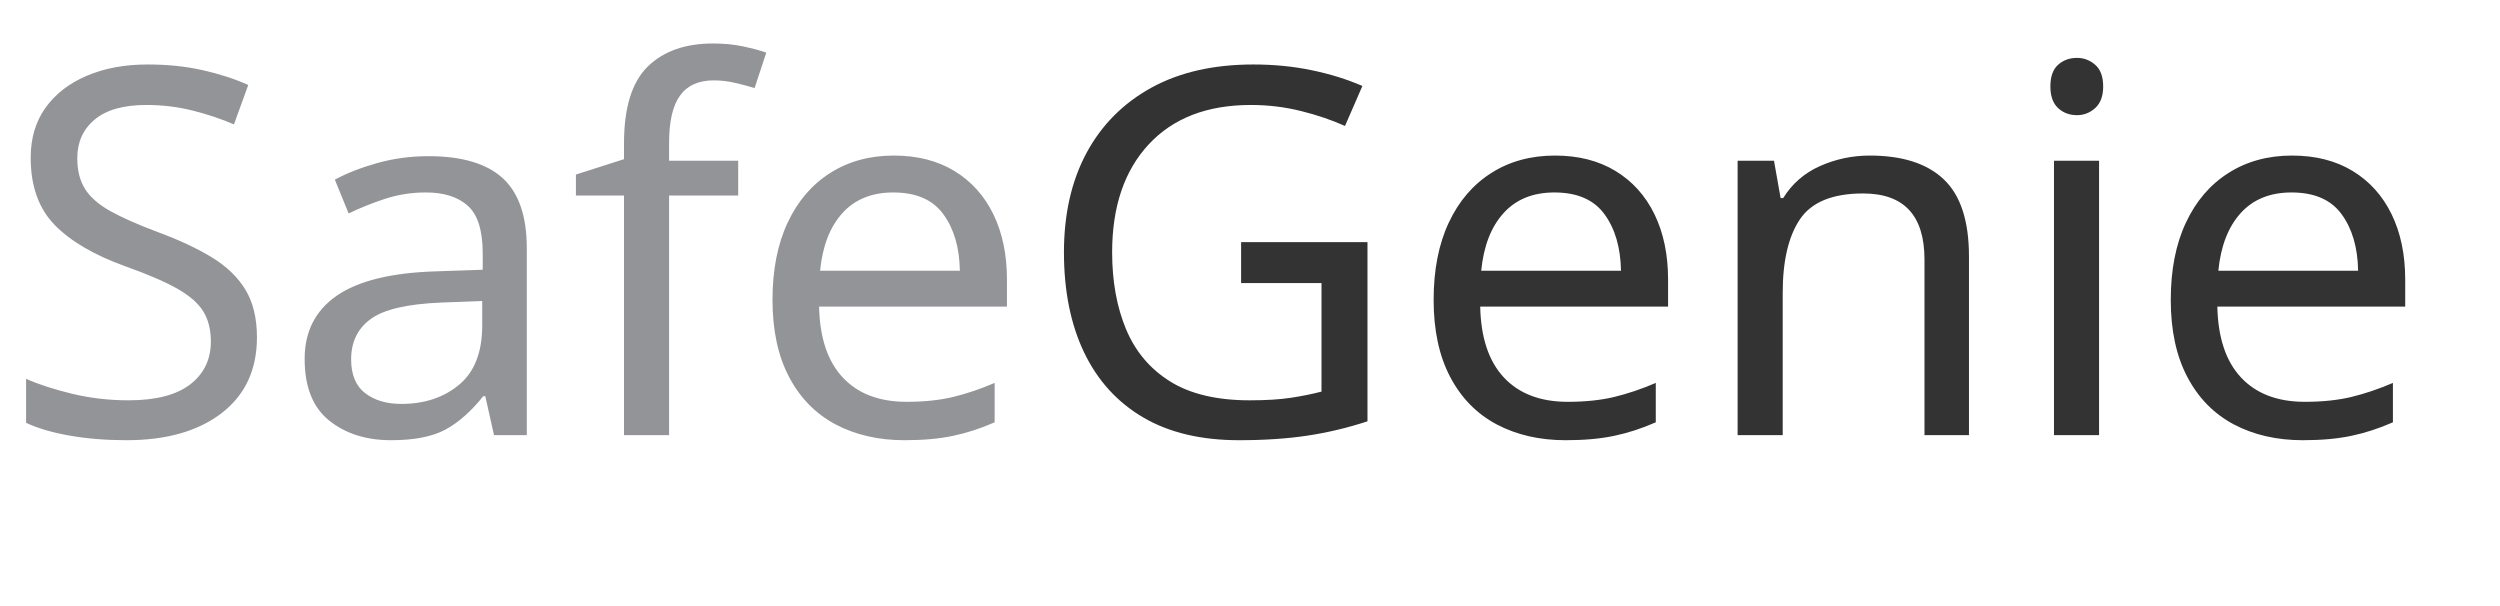
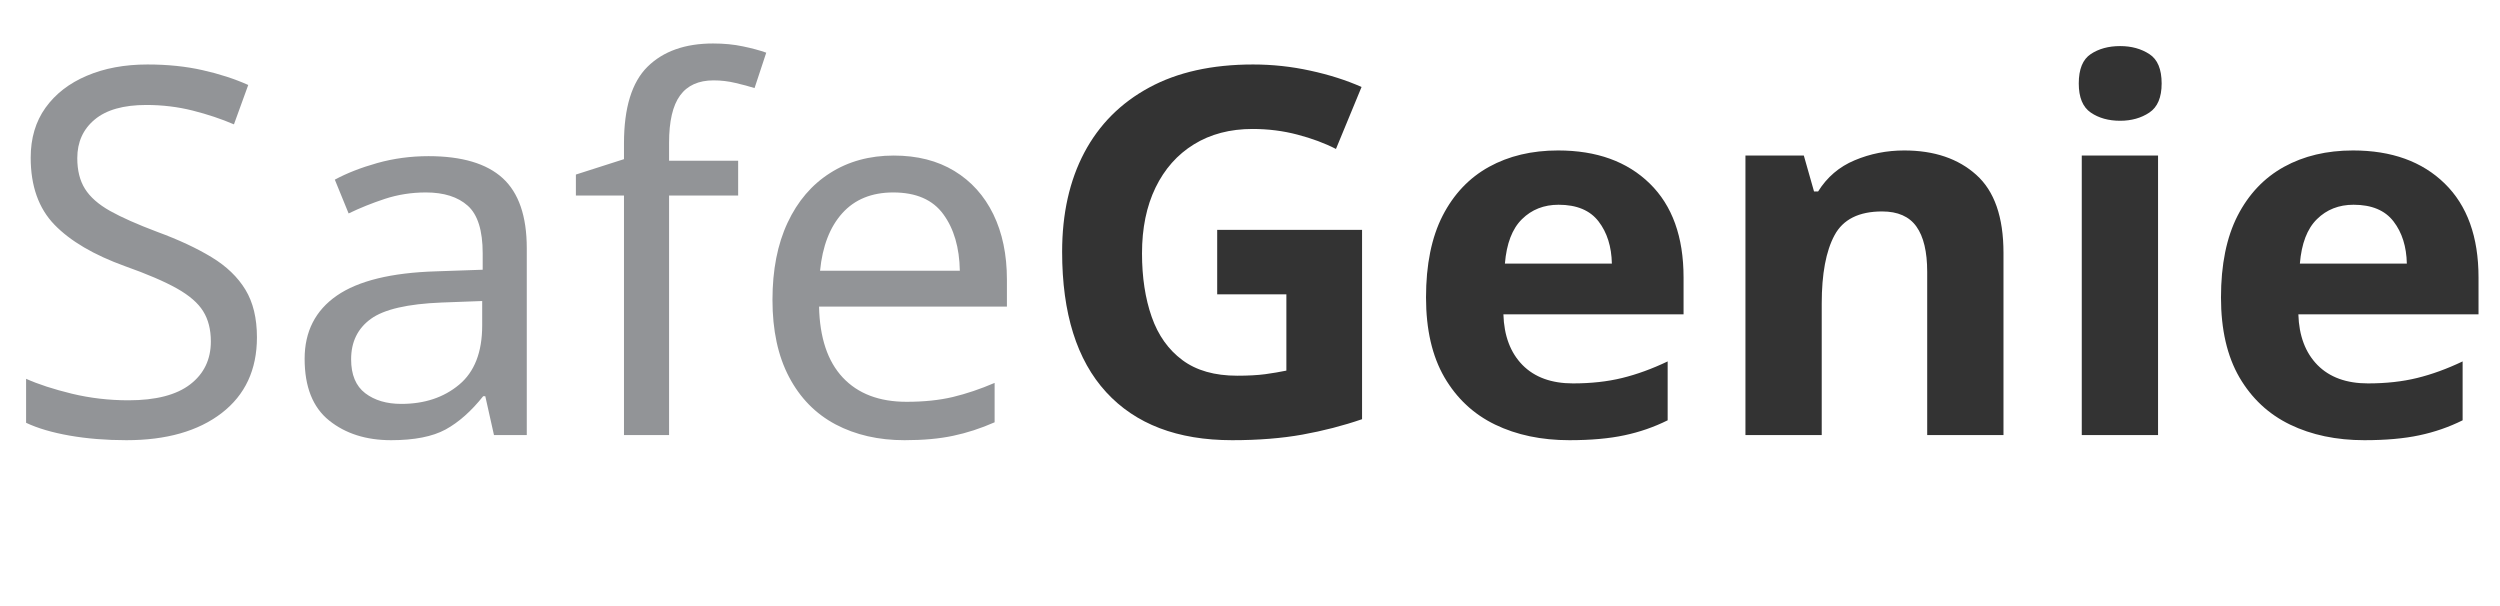
- <svg xmlns="http://www.w3.org/2000/svg" version="1.1" id="Layer_1" x="0px" y="0px" viewBox="0 0 390.7 94.6" style="enable-background:new 0 0 390.7 94.6;" xml:space="preserve">
-   <style type="text/css">
- 	.st0{fill:#929497;}
- 	.st1{font-family:'SoleilLt';}
- 	.st2{font-size:80px;}
- 	.st3{fill:#333333;}
- 	.st4{font-family:'Soleil-Bold';}
- </style>
-   <text transform="matrix(1 0 0 1 -1.831055e-04 67.9989)">
-     <tspan x="0" y="0" class="st0 st1 st2">Safe</tspan>
-     <tspan x="161.4" y="0" class="st3 st4 st2">Genie</tspan>
+ <svg xmlns="http://www.w3.org/2000/svg" id="uuid-0f93457b-3157-493f-b3df-9c7d5f7cb90a" viewBox="0 0 390.716 94.559">
+   <text transform="translate(0 67.999)" style="font-size:80px;">
+     <tspan x="0" y="0" style="fill:#929497; font-family:SoleilLt, Soleil;">Safe</tspan>
+     <tspan x="161.357" y="0" style="fill:#333; font-family:Soleil-Bold, Soleil; font-weight:700;">Genie</tspan>
  </text>
</svg>
